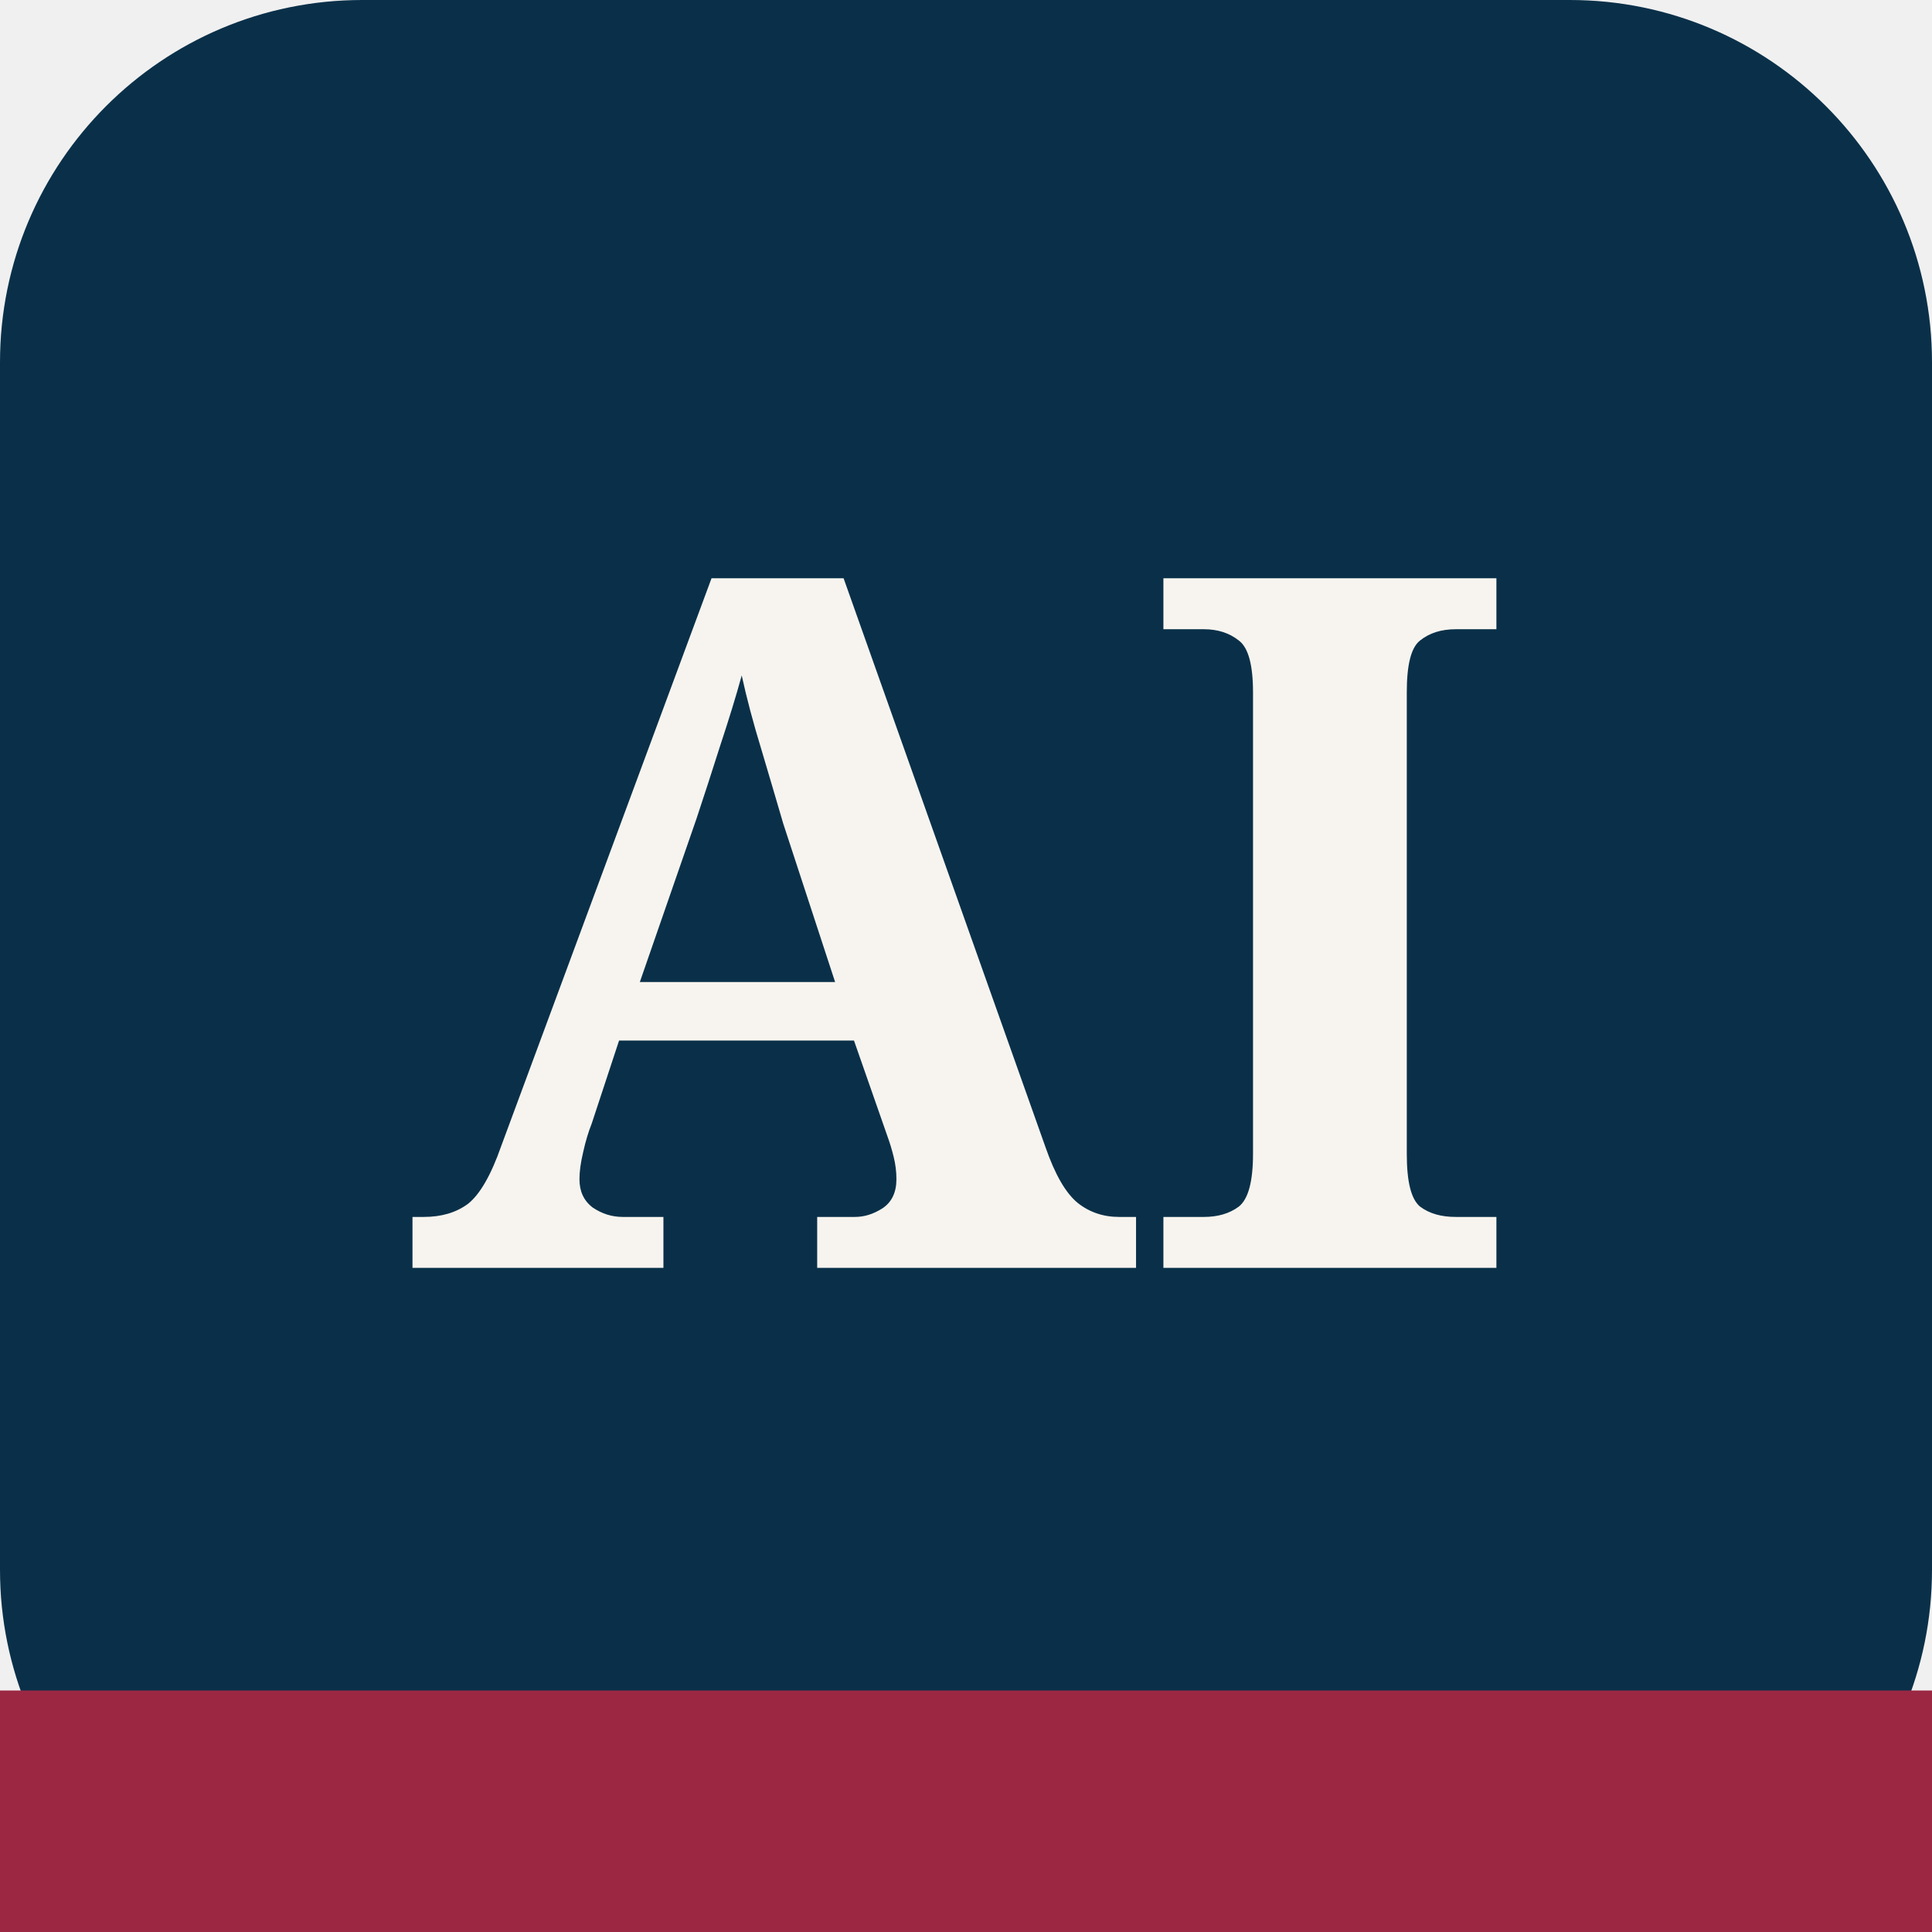
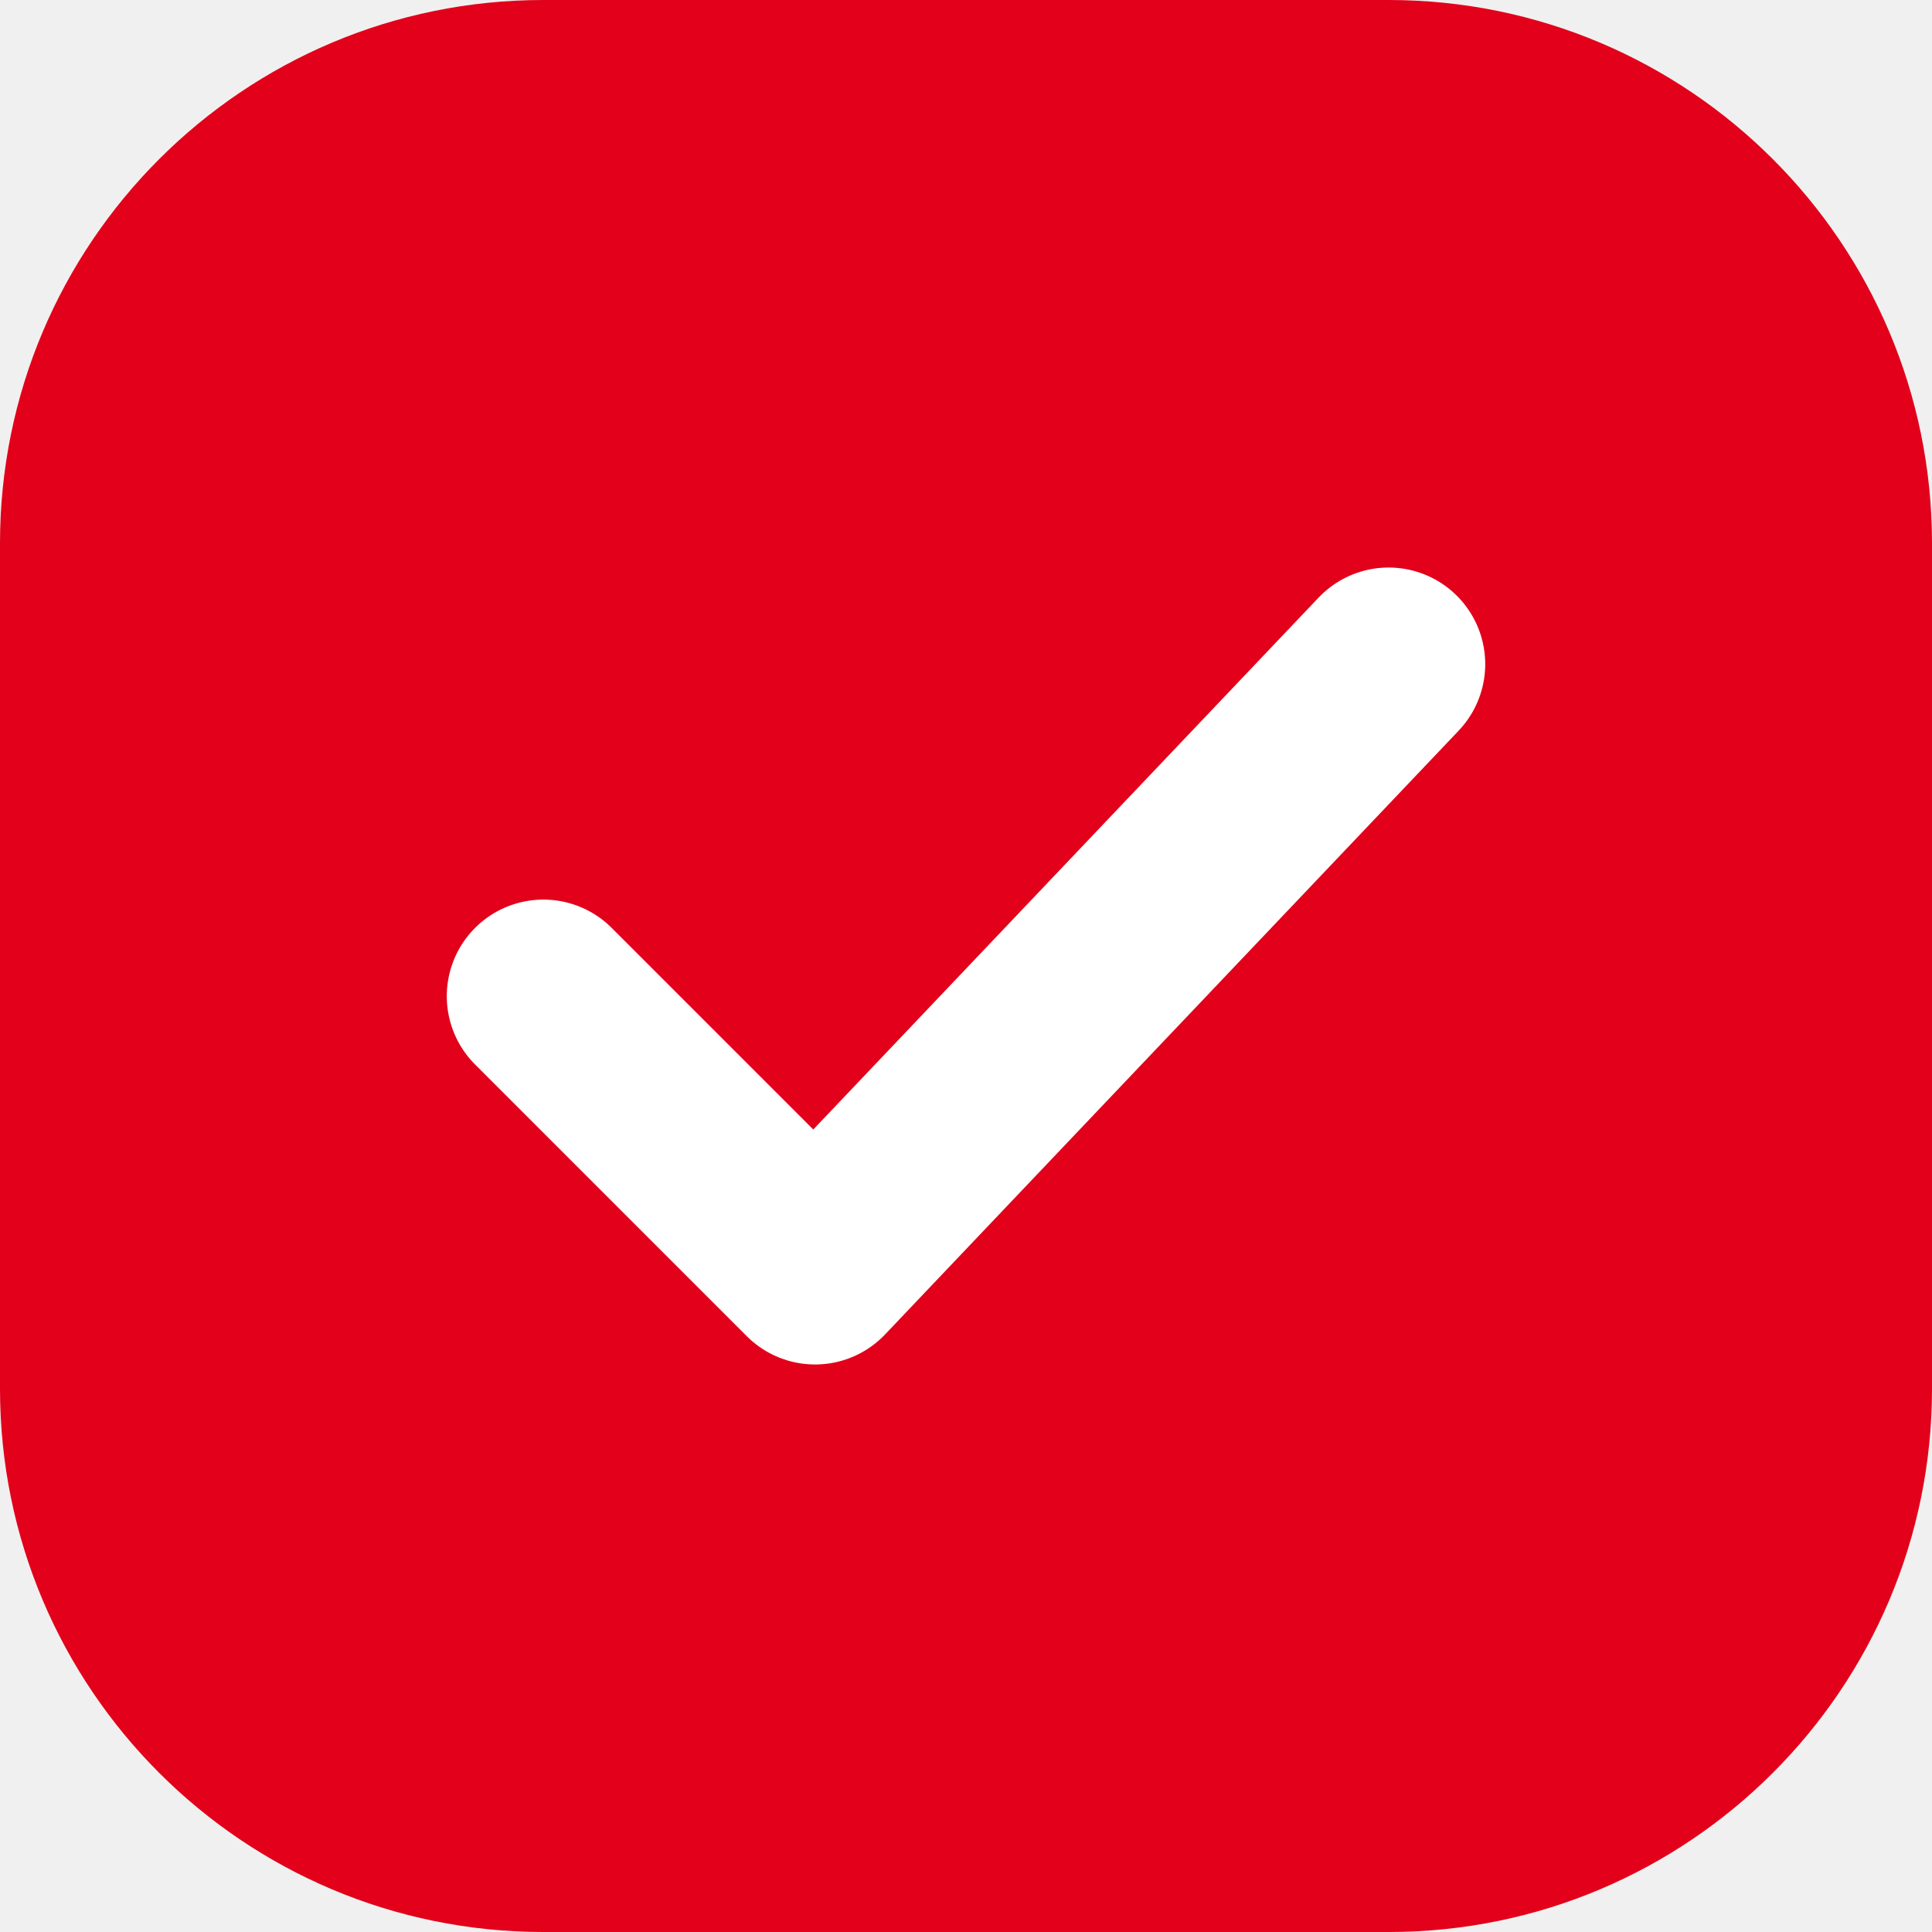
<svg xmlns="http://www.w3.org/2000/svg" viewBox="0 0 32 32">
-   <rect width="32" height="32" rx="6" fill="#0a3049" />
-   <rect x="0" y="28" width="32" height="4" rx="0" fill="#9b2743" />
-   <text x="16" y="21" font-family="Georgia, serif" font-size="16" font-weight="bold" fill="#f7f4ef" text-anchor="middle">AI</text>
+   <rect width="32" height="32" rx="9" fill="#e2001a" />
+   <path d="M9 16.5l4.5 4.5L23 11" stroke="#fff" stroke-width="3.2" stroke-linecap="round" stroke-linejoin="round" fill="none" />
</svg>
